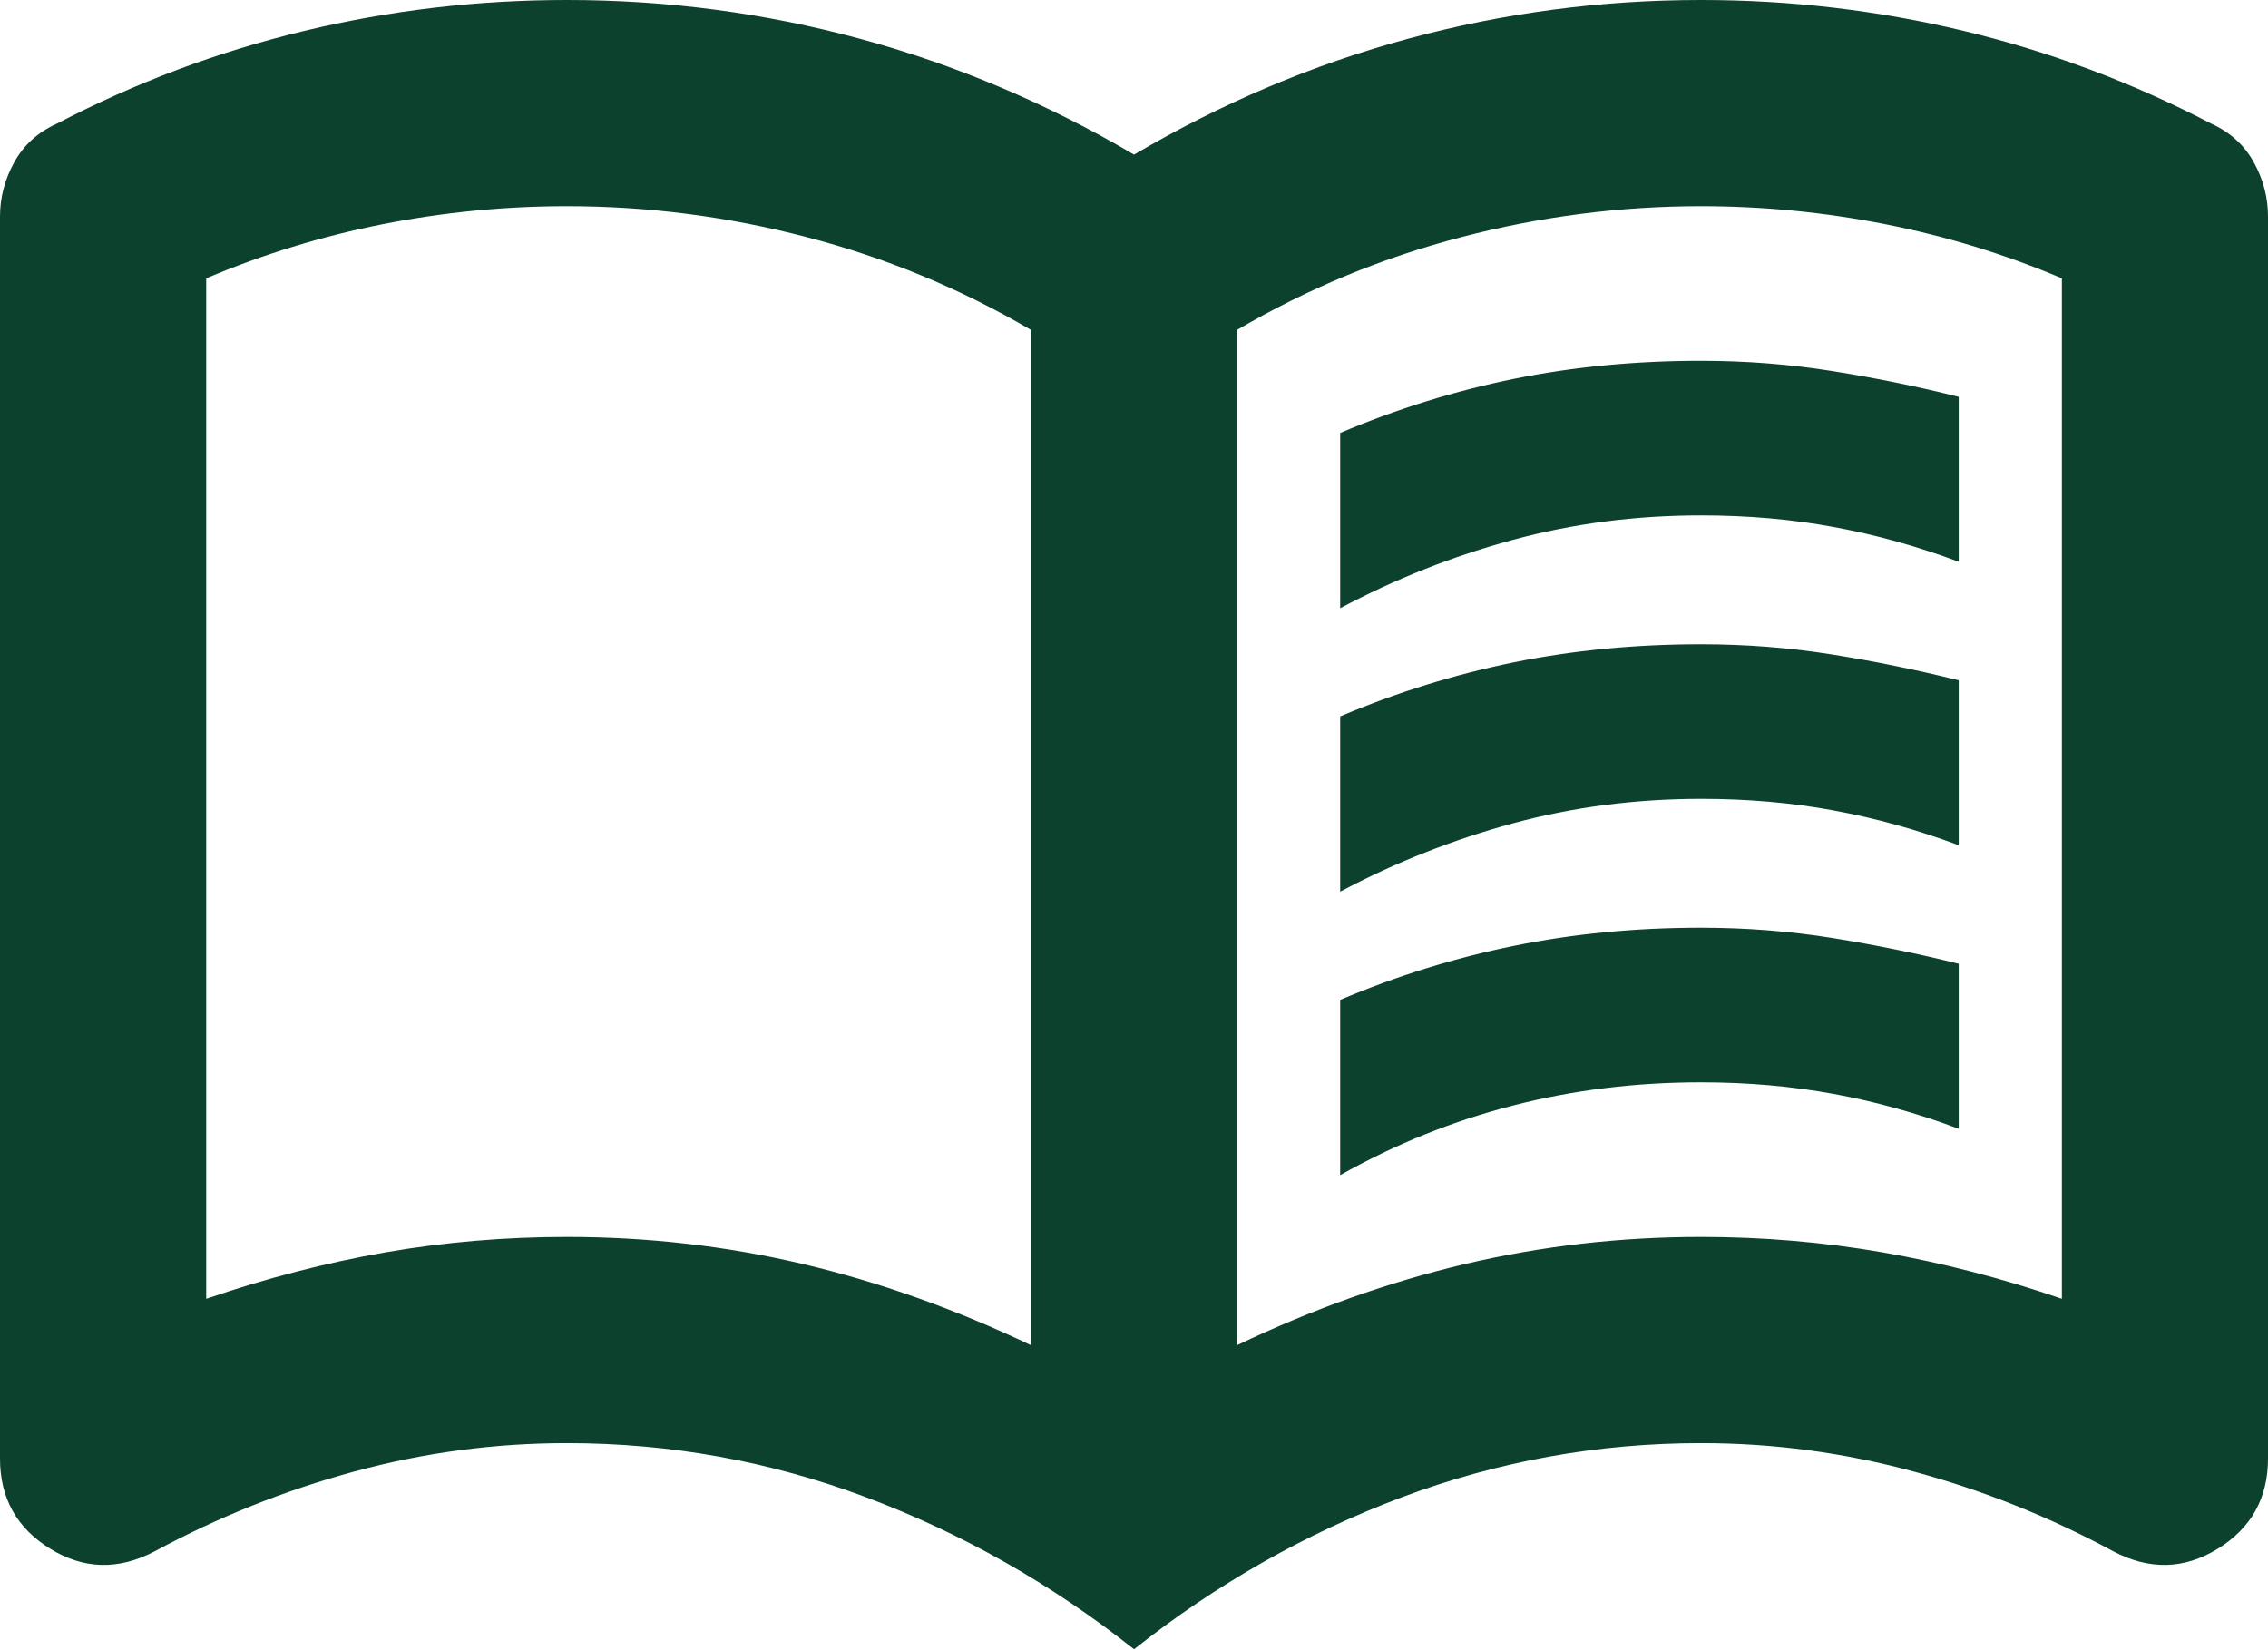
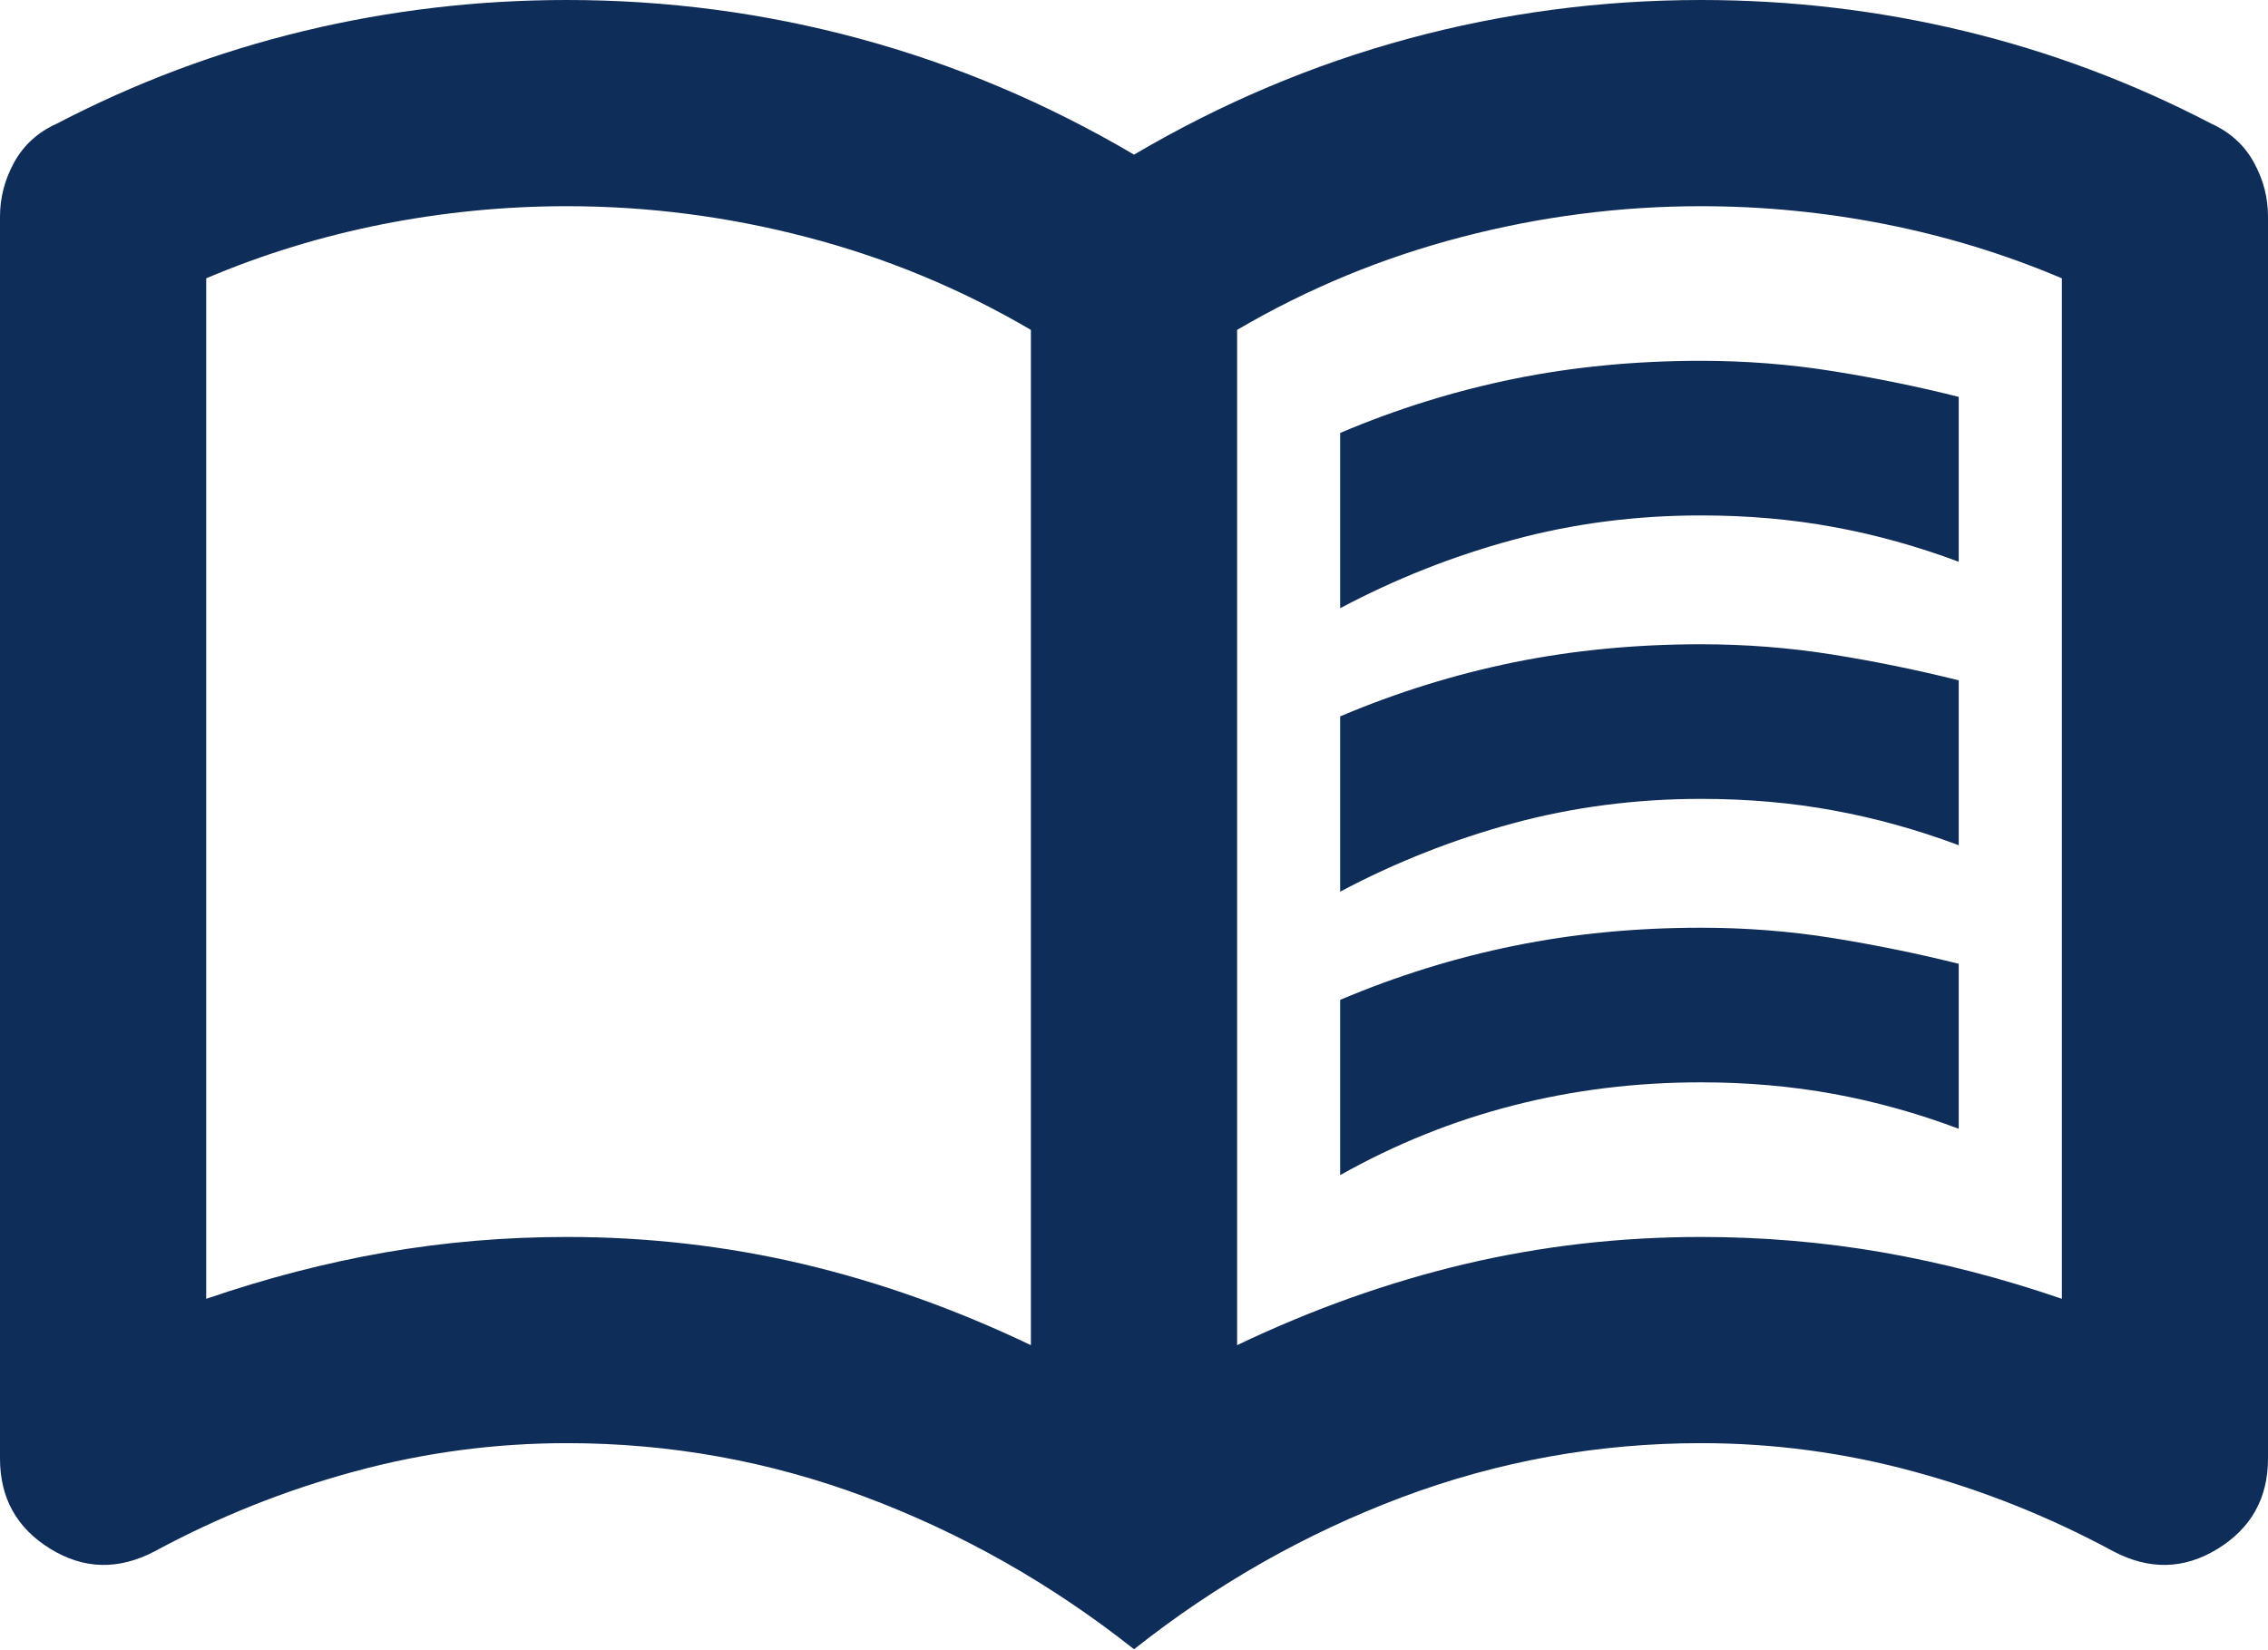
<svg xmlns="http://www.w3.org/2000/svg" preserveAspectRatio="none" overflow="visible" style="display: block;" width="23.833" height="17.333" viewBox="0 0 23.833 17.333" fill="none">
  <g id="Container">
-     <path id="Icon" d="M14.083 6.392V4.55C14.679 4.297 15.289 4.108 15.912 3.981C16.534 3.855 17.189 3.792 17.875 3.792C18.344 3.792 18.805 3.828 19.256 3.9C19.708 3.972 20.15 4.062 20.583 4.171V5.904C20.15 5.742 19.712 5.62 19.27 5.539C18.827 5.457 18.363 5.417 17.875 5.417C17.189 5.417 16.53 5.502 15.898 5.674C15.266 5.845 14.661 6.085 14.083 6.392V6.392M14.083 12.35V10.508C14.679 10.256 15.289 10.066 15.912 9.94C16.534 9.813 17.189 9.75 17.875 9.75C18.344 9.75 18.805 9.786 19.256 9.858C19.708 9.931 20.15 10.021 20.583 10.129V11.863C20.15 11.7 19.712 11.578 19.27 11.497C18.827 11.416 18.363 11.375 17.875 11.375C17.189 11.375 16.53 11.456 15.898 11.619C15.266 11.781 14.661 12.025 14.083 12.35V12.35M14.083 9.371V7.529C14.679 7.276 15.289 7.087 15.912 6.96C16.534 6.834 17.189 6.771 17.875 6.771C18.344 6.771 18.805 6.807 19.256 6.879C19.708 6.951 20.15 7.042 20.583 7.15V8.883C20.15 8.721 19.712 8.599 19.27 8.518C18.827 8.436 18.363 8.396 17.875 8.396C17.189 8.396 16.53 8.482 15.898 8.653C15.266 8.825 14.661 9.064 14.083 9.371V9.371M5.958 13C6.807 13 7.633 13.095 8.436 13.284C9.24 13.474 10.039 13.758 10.833 14.137V3.467C10.093 3.033 9.308 2.708 8.477 2.492C7.647 2.275 6.807 2.167 5.958 2.167C5.308 2.167 4.663 2.23 4.022 2.356C3.381 2.483 2.763 2.672 2.167 2.925V2.925V2.925V13.65V13.65V13.65C2.799 13.433 3.426 13.271 4.049 13.162C4.672 13.054 5.308 13 5.958 13V13M13 14.137C13.794 13.758 14.593 13.474 15.397 13.284C16.2 13.095 17.026 13 17.875 13C18.525 13 19.162 13.054 19.784 13.162C20.407 13.271 21.035 13.433 21.667 13.65V13.65V13.65V2.925V2.925V2.925C21.071 2.672 20.452 2.483 19.811 2.356C19.171 2.23 18.525 2.167 17.875 2.167C17.026 2.167 16.187 2.275 15.356 2.492C14.526 2.708 13.74 3.033 13 3.467V14.137V14.137M11.917 17.333C11.05 16.647 10.111 16.115 9.1 15.735C8.089 15.356 7.042 15.167 5.958 15.167C5.2 15.167 4.455 15.266 3.724 15.465C2.993 15.663 2.293 15.943 1.625 16.304C1.246 16.503 0.88 16.494 0.528 16.277C0.176 16.06 0 15.744 0 15.329V2.275C0 2.076 0.05 1.887 0.149 1.706C0.248 1.526 0.397 1.39 0.596 1.3C1.426 0.867 2.293 0.542 3.196 0.325C4.099 0.108 5.019 0 5.958 0C7.006 0 8.03 0.135 9.032 0.406C10.034 0.677 10.996 1.083 11.917 1.625C12.838 1.083 13.799 0.677 14.801 0.406C15.803 0.135 16.828 0 17.875 0C18.814 0 19.735 0.108 20.637 0.325C21.54 0.542 22.407 0.867 23.238 1.3C23.436 1.39 23.585 1.526 23.684 1.706C23.784 1.887 23.833 2.076 23.833 2.275V15.329C23.833 15.744 23.657 16.06 23.305 16.277C22.953 16.494 22.587 16.503 22.208 16.304C21.54 15.943 20.841 15.663 20.109 15.465C19.378 15.266 18.633 15.167 17.875 15.167C16.792 15.167 15.744 15.356 14.733 15.735C13.722 16.115 12.783 16.647 11.917 17.333V17.333M6.5 8.287V8.287V8.287V8.287V8.287V8.287V8.287V8.287V8.287V8.287V8.287V8.287V8.287V8.287V8.287V8.287" fill="#0C412D" />
+     <path id="Icon" d="M14.083 6.392V4.55C14.679 4.297 15.289 4.108 15.912 3.981C16.534 3.855 17.189 3.792 17.875 3.792C18.344 3.792 18.805 3.828 19.256 3.9C19.708 3.972 20.15 4.062 20.583 4.171V5.904C20.15 5.742 19.712 5.62 19.27 5.539C18.827 5.457 18.363 5.417 17.875 5.417C17.189 5.417 16.53 5.502 15.898 5.674C15.266 5.845 14.661 6.085 14.083 6.392V6.392M14.083 12.35V10.508C14.679 10.256 15.289 10.066 15.912 9.94C16.534 9.813 17.189 9.75 17.875 9.75C18.344 9.75 18.805 9.786 19.256 9.858C19.708 9.931 20.15 10.021 20.583 10.129V11.863C20.15 11.7 19.712 11.578 19.27 11.497C18.827 11.416 18.363 11.375 17.875 11.375C17.189 11.375 16.53 11.456 15.898 11.619C15.266 11.781 14.661 12.025 14.083 12.35V12.35M14.083 9.371V7.529C14.679 7.276 15.289 7.087 15.912 6.96C16.534 6.834 17.189 6.771 17.875 6.771C18.344 6.771 18.805 6.807 19.256 6.879C19.708 6.951 20.15 7.042 20.583 7.15V8.883C20.15 8.721 19.712 8.599 19.27 8.518C18.827 8.436 18.363 8.396 17.875 8.396C17.189 8.396 16.53 8.482 15.898 8.653C15.266 8.825 14.661 9.064 14.083 9.371V9.371M5.958 13C6.807 13 7.633 13.095 8.436 13.284C9.24 13.474 10.039 13.758 10.833 14.137V3.467C10.093 3.033 9.308 2.708 8.477 2.492C7.647 2.275 6.807 2.167 5.958 2.167C5.308 2.167 4.663 2.23 4.022 2.356C3.381 2.483 2.763 2.672 2.167 2.925V2.925V2.925V13.65V13.65V13.65C2.799 13.433 3.426 13.271 4.049 13.162C4.672 13.054 5.308 13 5.958 13V13M13 14.137C13.794 13.758 14.593 13.474 15.397 13.284C16.2 13.095 17.026 13 17.875 13C18.525 13 19.162 13.054 19.784 13.162C20.407 13.271 21.035 13.433 21.667 13.65V13.65V13.65V2.925V2.925V2.925C21.071 2.672 20.452 2.483 19.811 2.356C19.171 2.23 18.525 2.167 17.875 2.167C17.026 2.167 16.187 2.275 15.356 2.492C14.526 2.708 13.74 3.033 13 3.467V14.137V14.137M11.917 17.333C11.05 16.647 10.111 16.115 9.1 15.735C8.089 15.356 7.042 15.167 5.958 15.167C5.2 15.167 4.455 15.266 3.724 15.465C2.993 15.663 2.293 15.943 1.625 16.304C1.246 16.503 0.88 16.494 0.528 16.277C0.176 16.06 0 15.744 0 15.329V2.275C0 2.076 0.05 1.887 0.149 1.706C0.248 1.526 0.397 1.39 0.596 1.3C1.426 0.867 2.293 0.542 3.196 0.325C4.099 0.108 5.019 0 5.958 0C7.006 0 8.03 0.135 9.032 0.406C10.034 0.677 10.996 1.083 11.917 1.625C12.838 1.083 13.799 0.677 14.801 0.406C15.803 0.135 16.828 0 17.875 0C18.814 0 19.735 0.108 20.637 0.325C21.54 0.542 22.407 0.867 23.238 1.3C23.436 1.39 23.585 1.526 23.684 1.706C23.784 1.887 23.833 2.076 23.833 2.275V15.329C23.833 15.744 23.657 16.06 23.305 16.277C22.953 16.494 22.587 16.503 22.208 16.304C21.54 15.943 20.841 15.663 20.109 15.465C19.378 15.266 18.633 15.167 17.875 15.167C16.792 15.167 15.744 15.356 14.733 15.735C13.722 16.115 12.783 16.647 11.917 17.333V17.333M6.5 8.287V8.287V8.287V8.287V8.287V8.287V8.287V8.287V8.287V8.287V8.287V8.287V8.287V8.287V8.287V8.287" fill="#0F2D59" />
  </g>
</svg>
